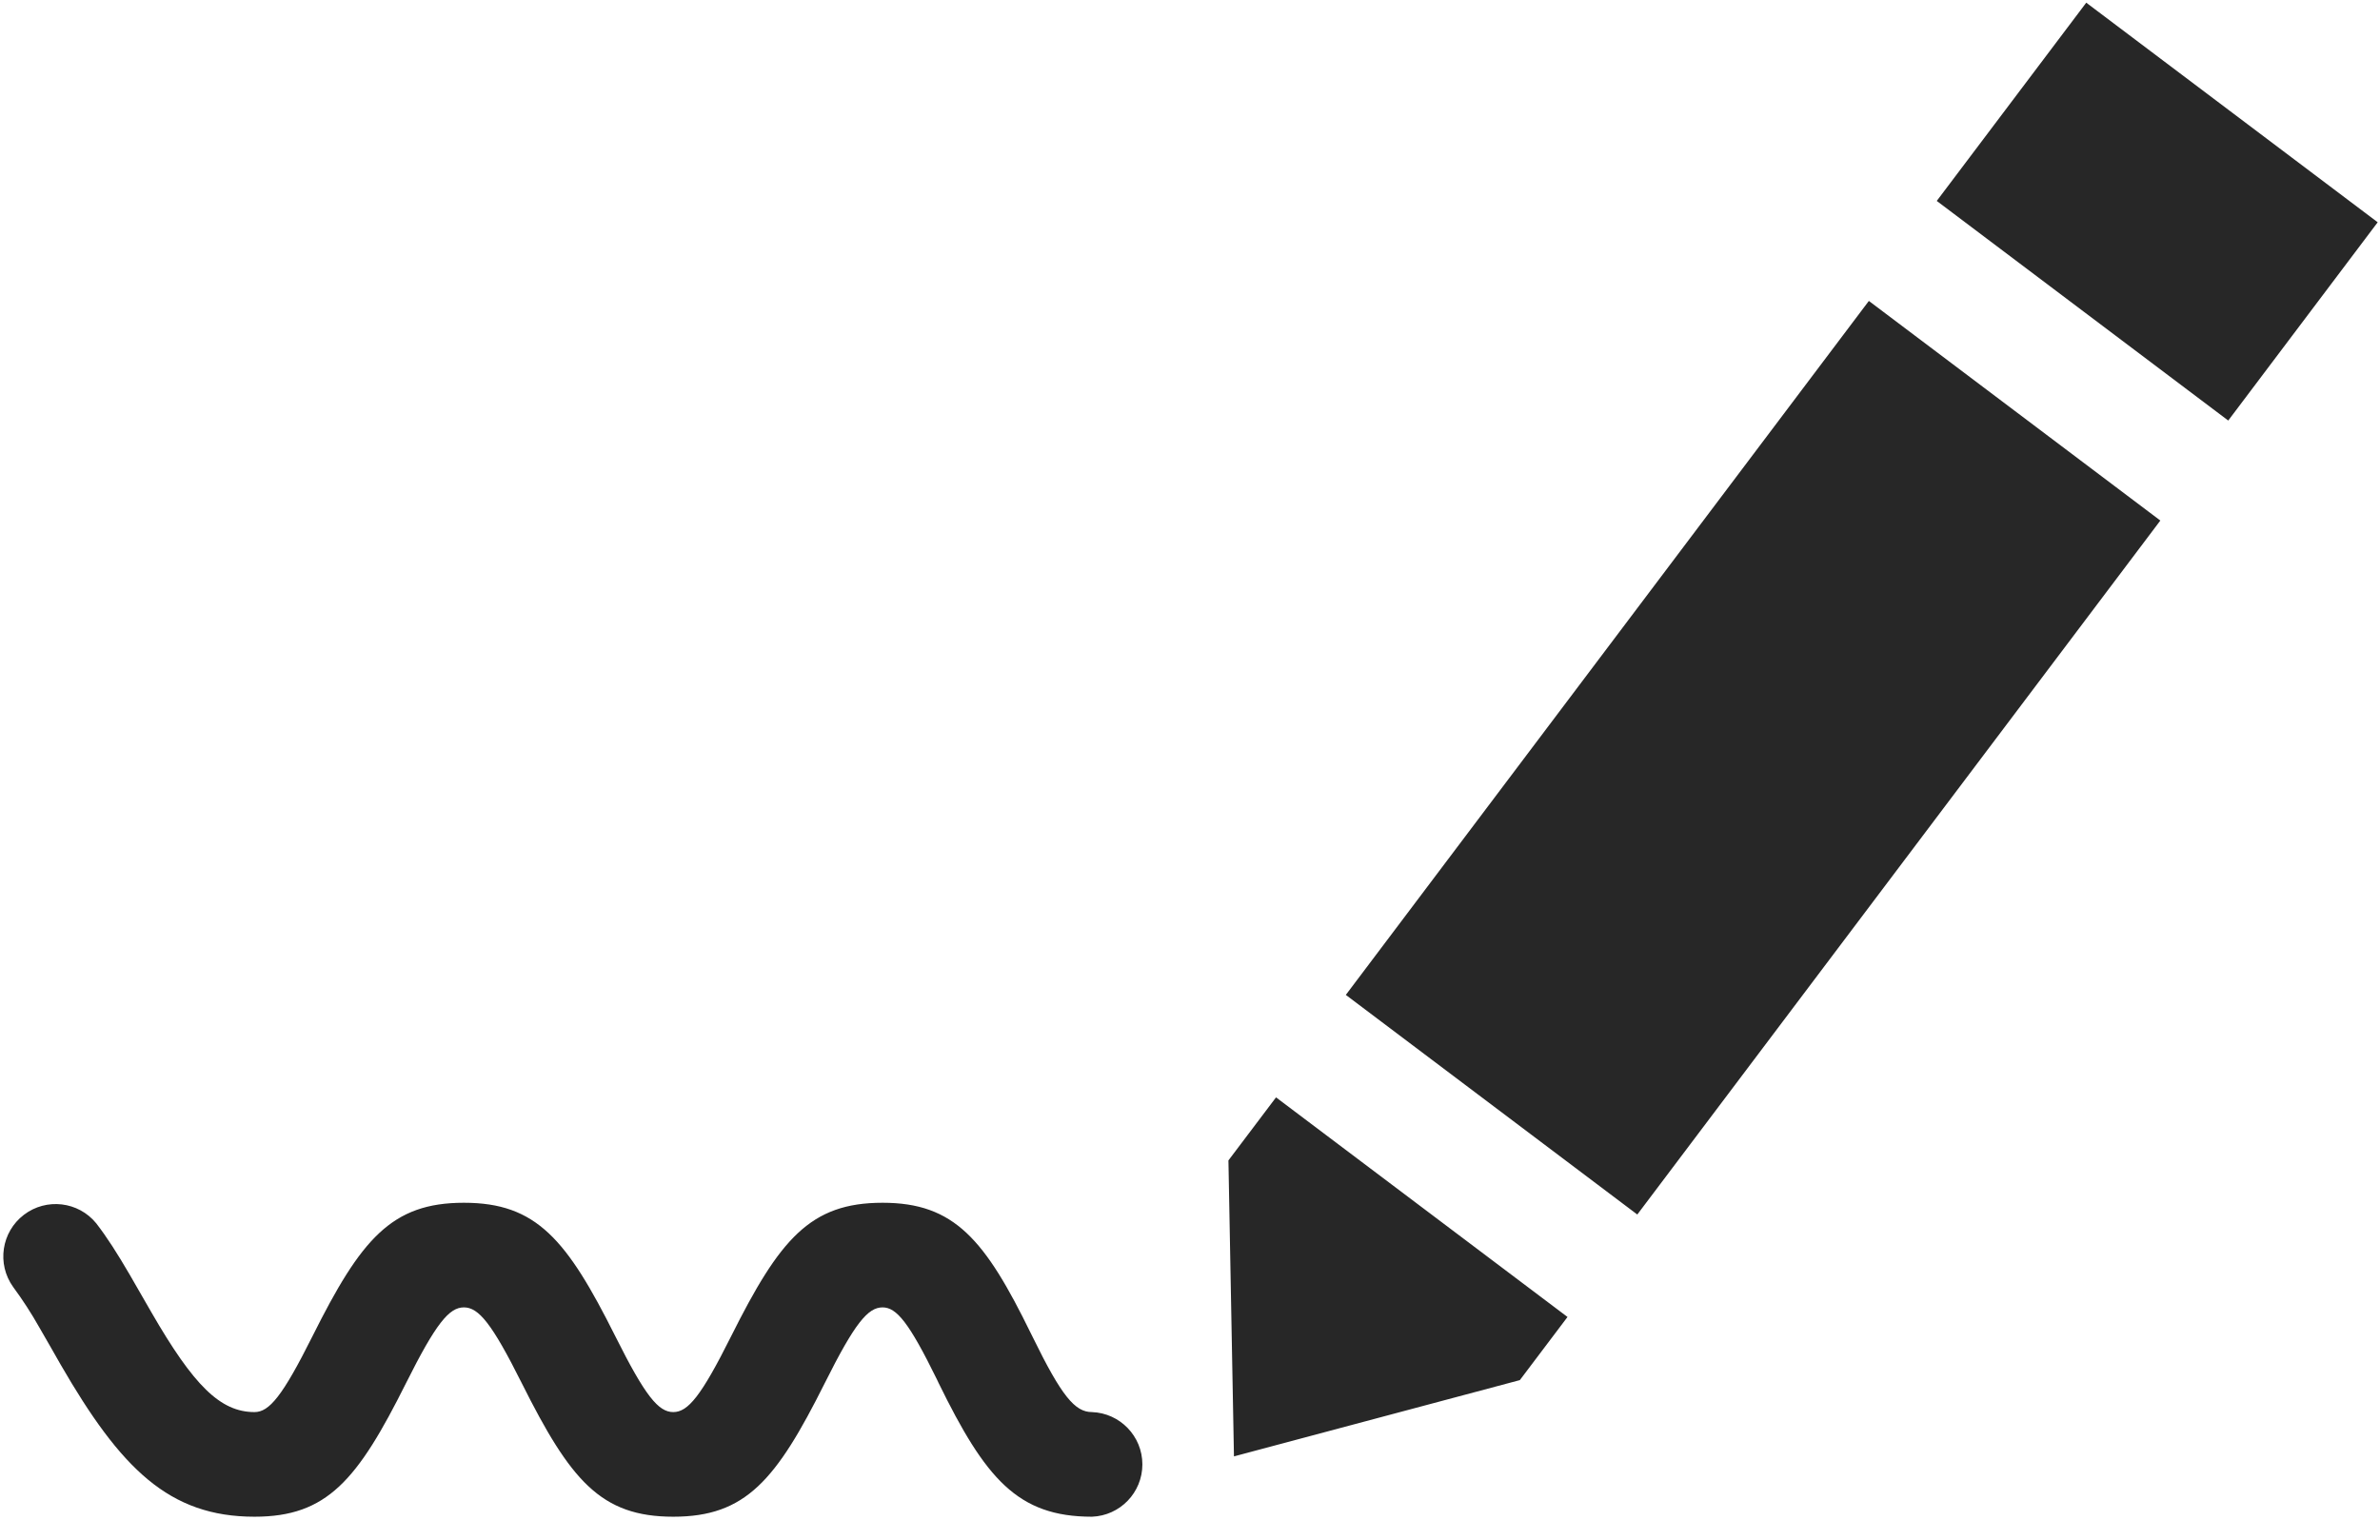
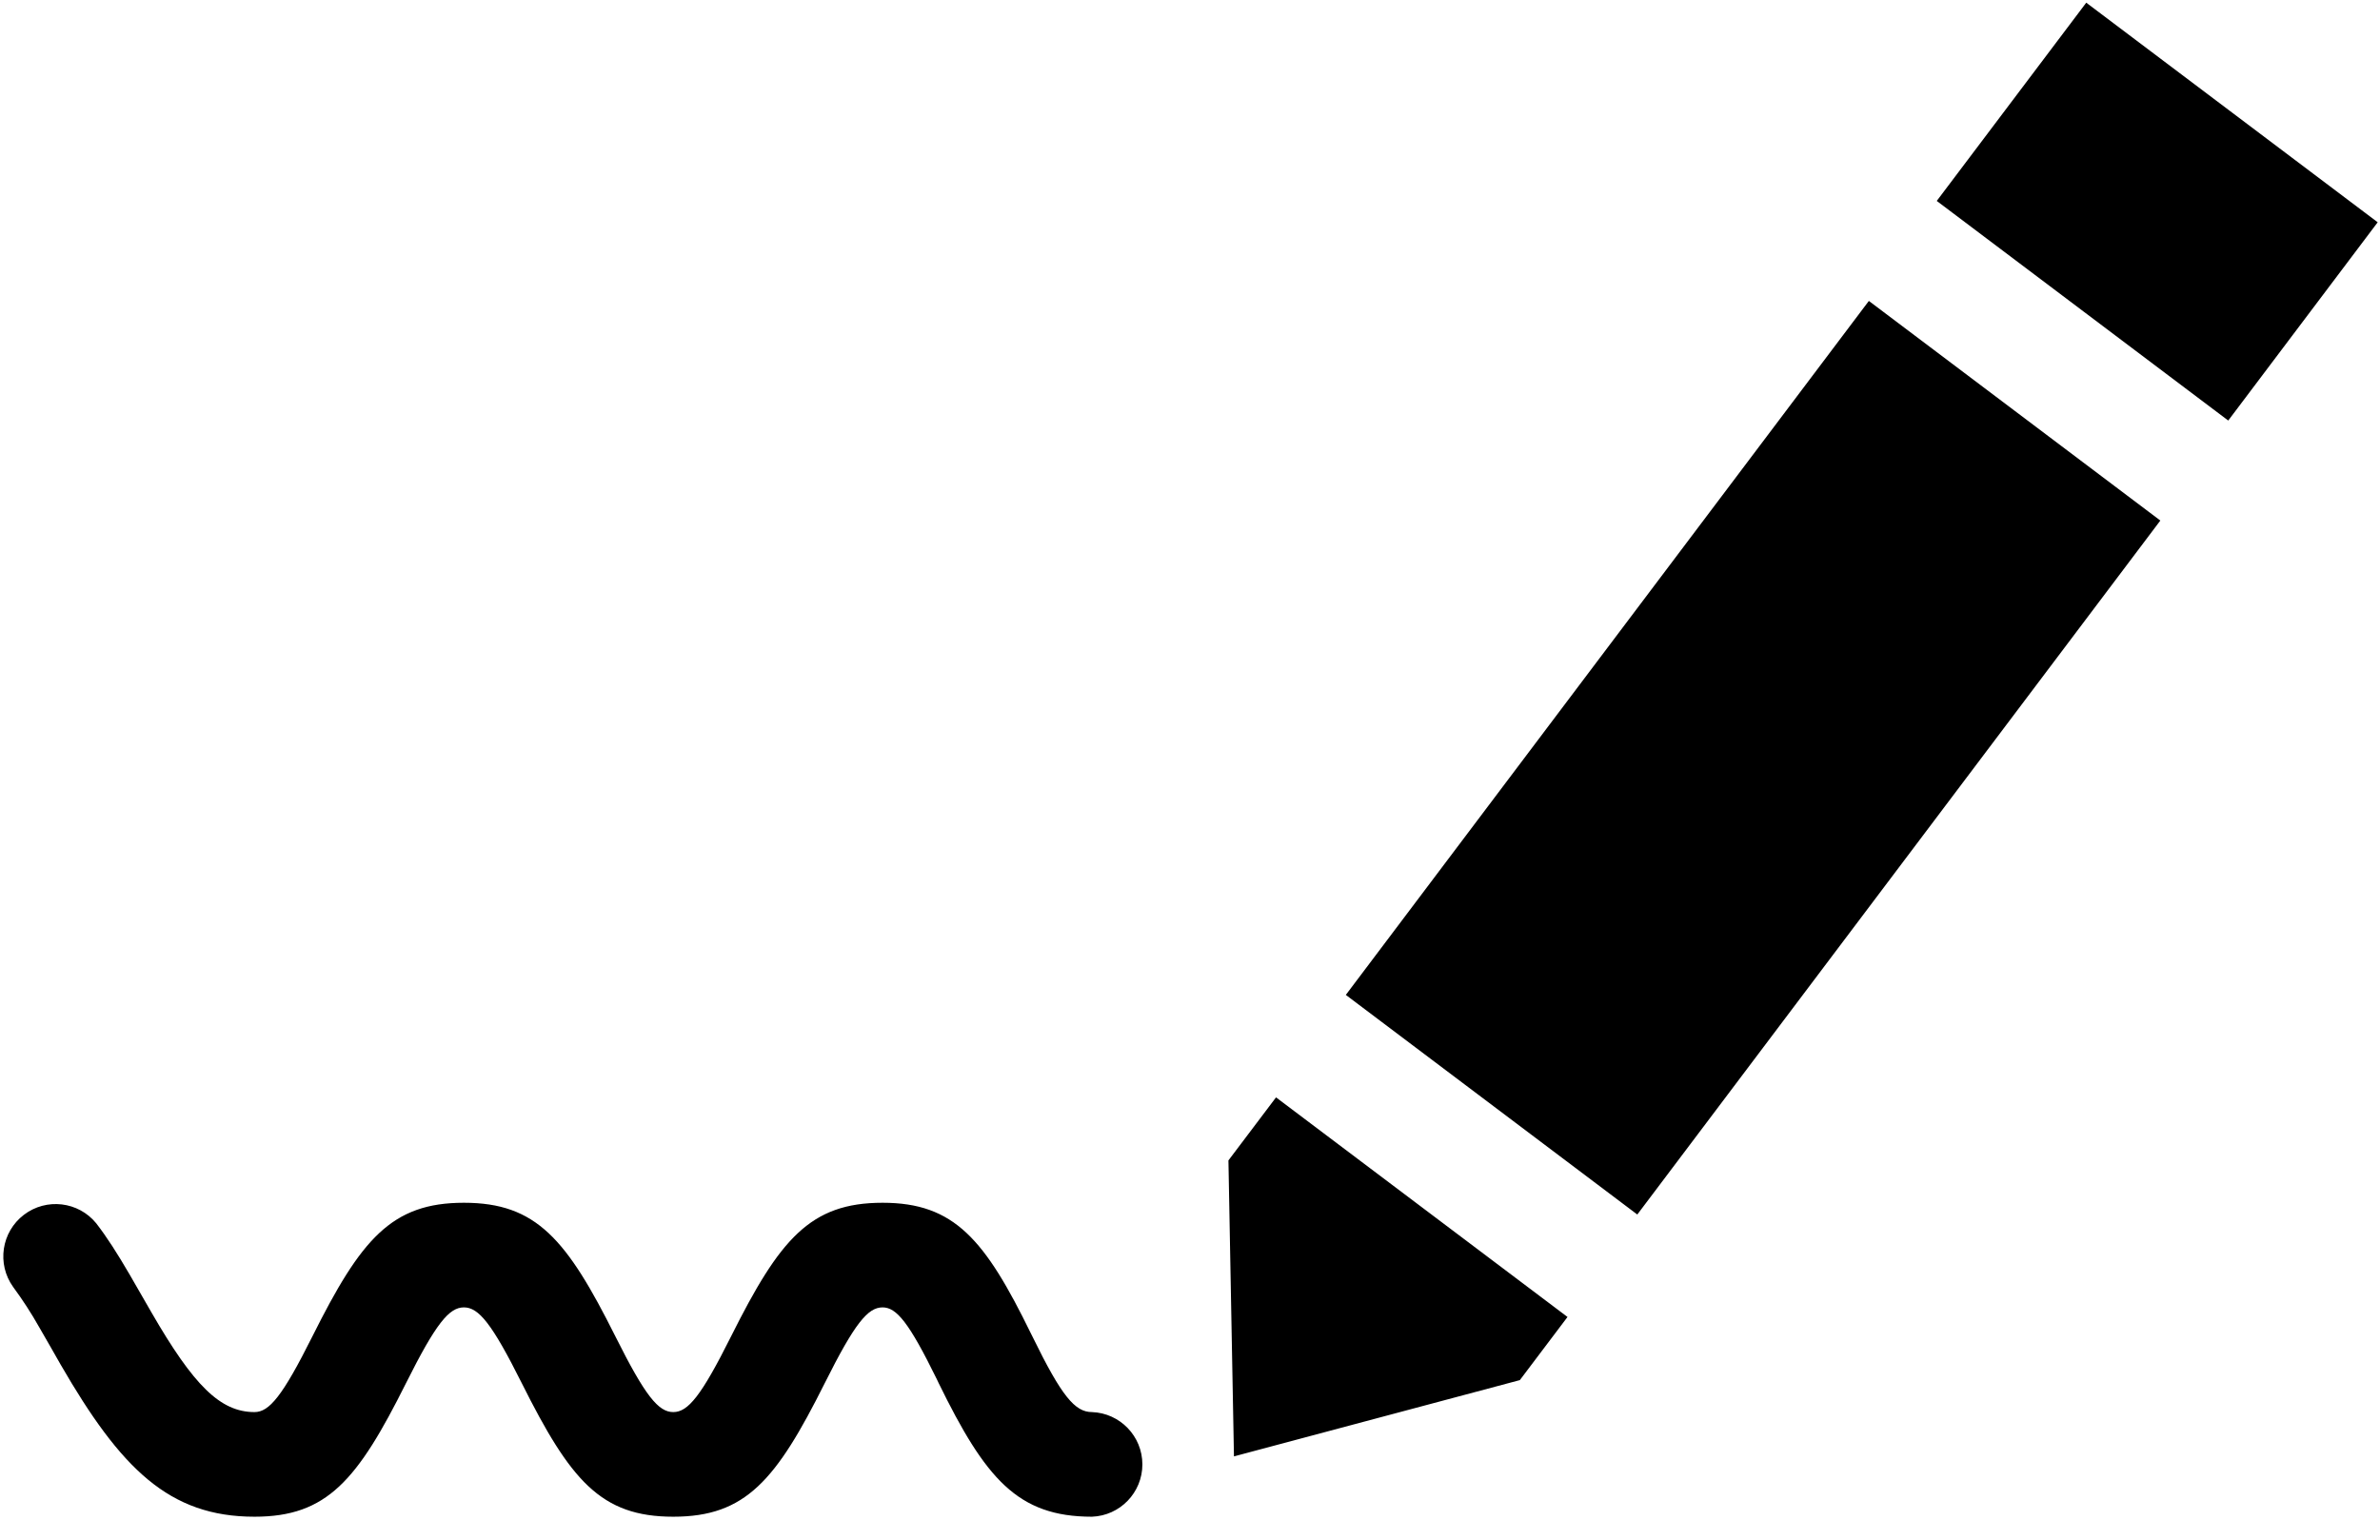
<svg xmlns="http://www.w3.org/2000/svg" viewBox="0 0 34 22">
-   <path d="M26.698 4.3l4.164 3.138-7.472 9.916-4.164-3.138L26.698 4.3zm-4.985 15.42l-4.085 1.09-.079-4.229.68-.901 4.164 3.138-.68.901zM29.803.038l4.164 3.138-2.135 2.833-4.164-3.138L29.803.039zM15.599 21.672c-1.062 0-1.522-.545-2.192-1.914l-.022-.047c-.4-.816-.578-1.03-.777-1.03-.21 0-.398.227-.826 1.083-.694 1.387-1.129 1.908-2.164 1.908-1.036 0-1.47-.521-2.164-1.908-.428-.856-.617-1.083-.827-1.083-.21 0-.399.227-.827 1.083-.693 1.387-1.128 1.908-2.164 1.908-1.221 0-1.91-.686-2.77-2.174-.022-.039-.243-.427-.306-.534a5.644 5.644 0 0 0-.373-.576.748.748 0 0 1 1.188-.908c.154.2.298.425.476.73.067.114.292.508.311.54.604 1.047.985 1.427 1.474 1.427.21 0 .399-.226.827-1.082.693-1.387 1.128-1.909 2.164-1.909 1.036 0 1.47.522 2.164 1.909.428.856.616 1.082.827 1.082.21 0 .398-.226.826-1.082.694-1.387 1.128-1.909 2.164-1.909 1.026 0 1.463.525 2.12 1.869l.023.046c.415.85.606 1.076.848 1.076a.748.748 0 0 1 0 1.495z" fill="#272727" fill-rule="nonzero" />
+   <path d="M26.698 4.3l4.164 3.138-7.472 9.916-4.164-3.138L26.698 4.3zm-4.985 15.42l-4.085 1.09-.079-4.229.68-.901 4.164 3.138-.68.901zM29.803.038l4.164 3.138-2.135 2.833-4.164-3.138L29.803.039zM15.599 21.672c-1.062 0-1.522-.545-2.192-1.914l-.022-.047c-.4-.816-.578-1.03-.777-1.03-.21 0-.398.227-.826 1.083-.694 1.387-1.129 1.908-2.164 1.908-1.036 0-1.47-.521-2.164-1.908-.428-.856-.617-1.083-.827-1.083-.21 0-.399.227-.827 1.083-.693 1.387-1.128 1.908-2.164 1.908-1.221 0-1.91-.686-2.77-2.174-.022-.039-.243-.427-.306-.534a5.644 5.644 0 0 0-.373-.576.748.748 0 0 1 1.188-.908c.154.2.298.425.476.73.067.114.292.508.311.54.604 1.047.985 1.427 1.474 1.427.21 0 .399-.226.827-1.082.693-1.387 1.128-1.909 2.164-1.909 1.036 0 1.47.522 2.164 1.909.428.856.616 1.082.827 1.082.21 0 .398-.226.826-1.082.694-1.387 1.128-1.909 2.164-1.909 1.026 0 1.463.525 2.12 1.869l.023.046c.415.85.606 1.076.848 1.076a.748.748 0 0 1 0 1.495z" fill="currentColor" fill-rule="nonzero" />
</svg>
